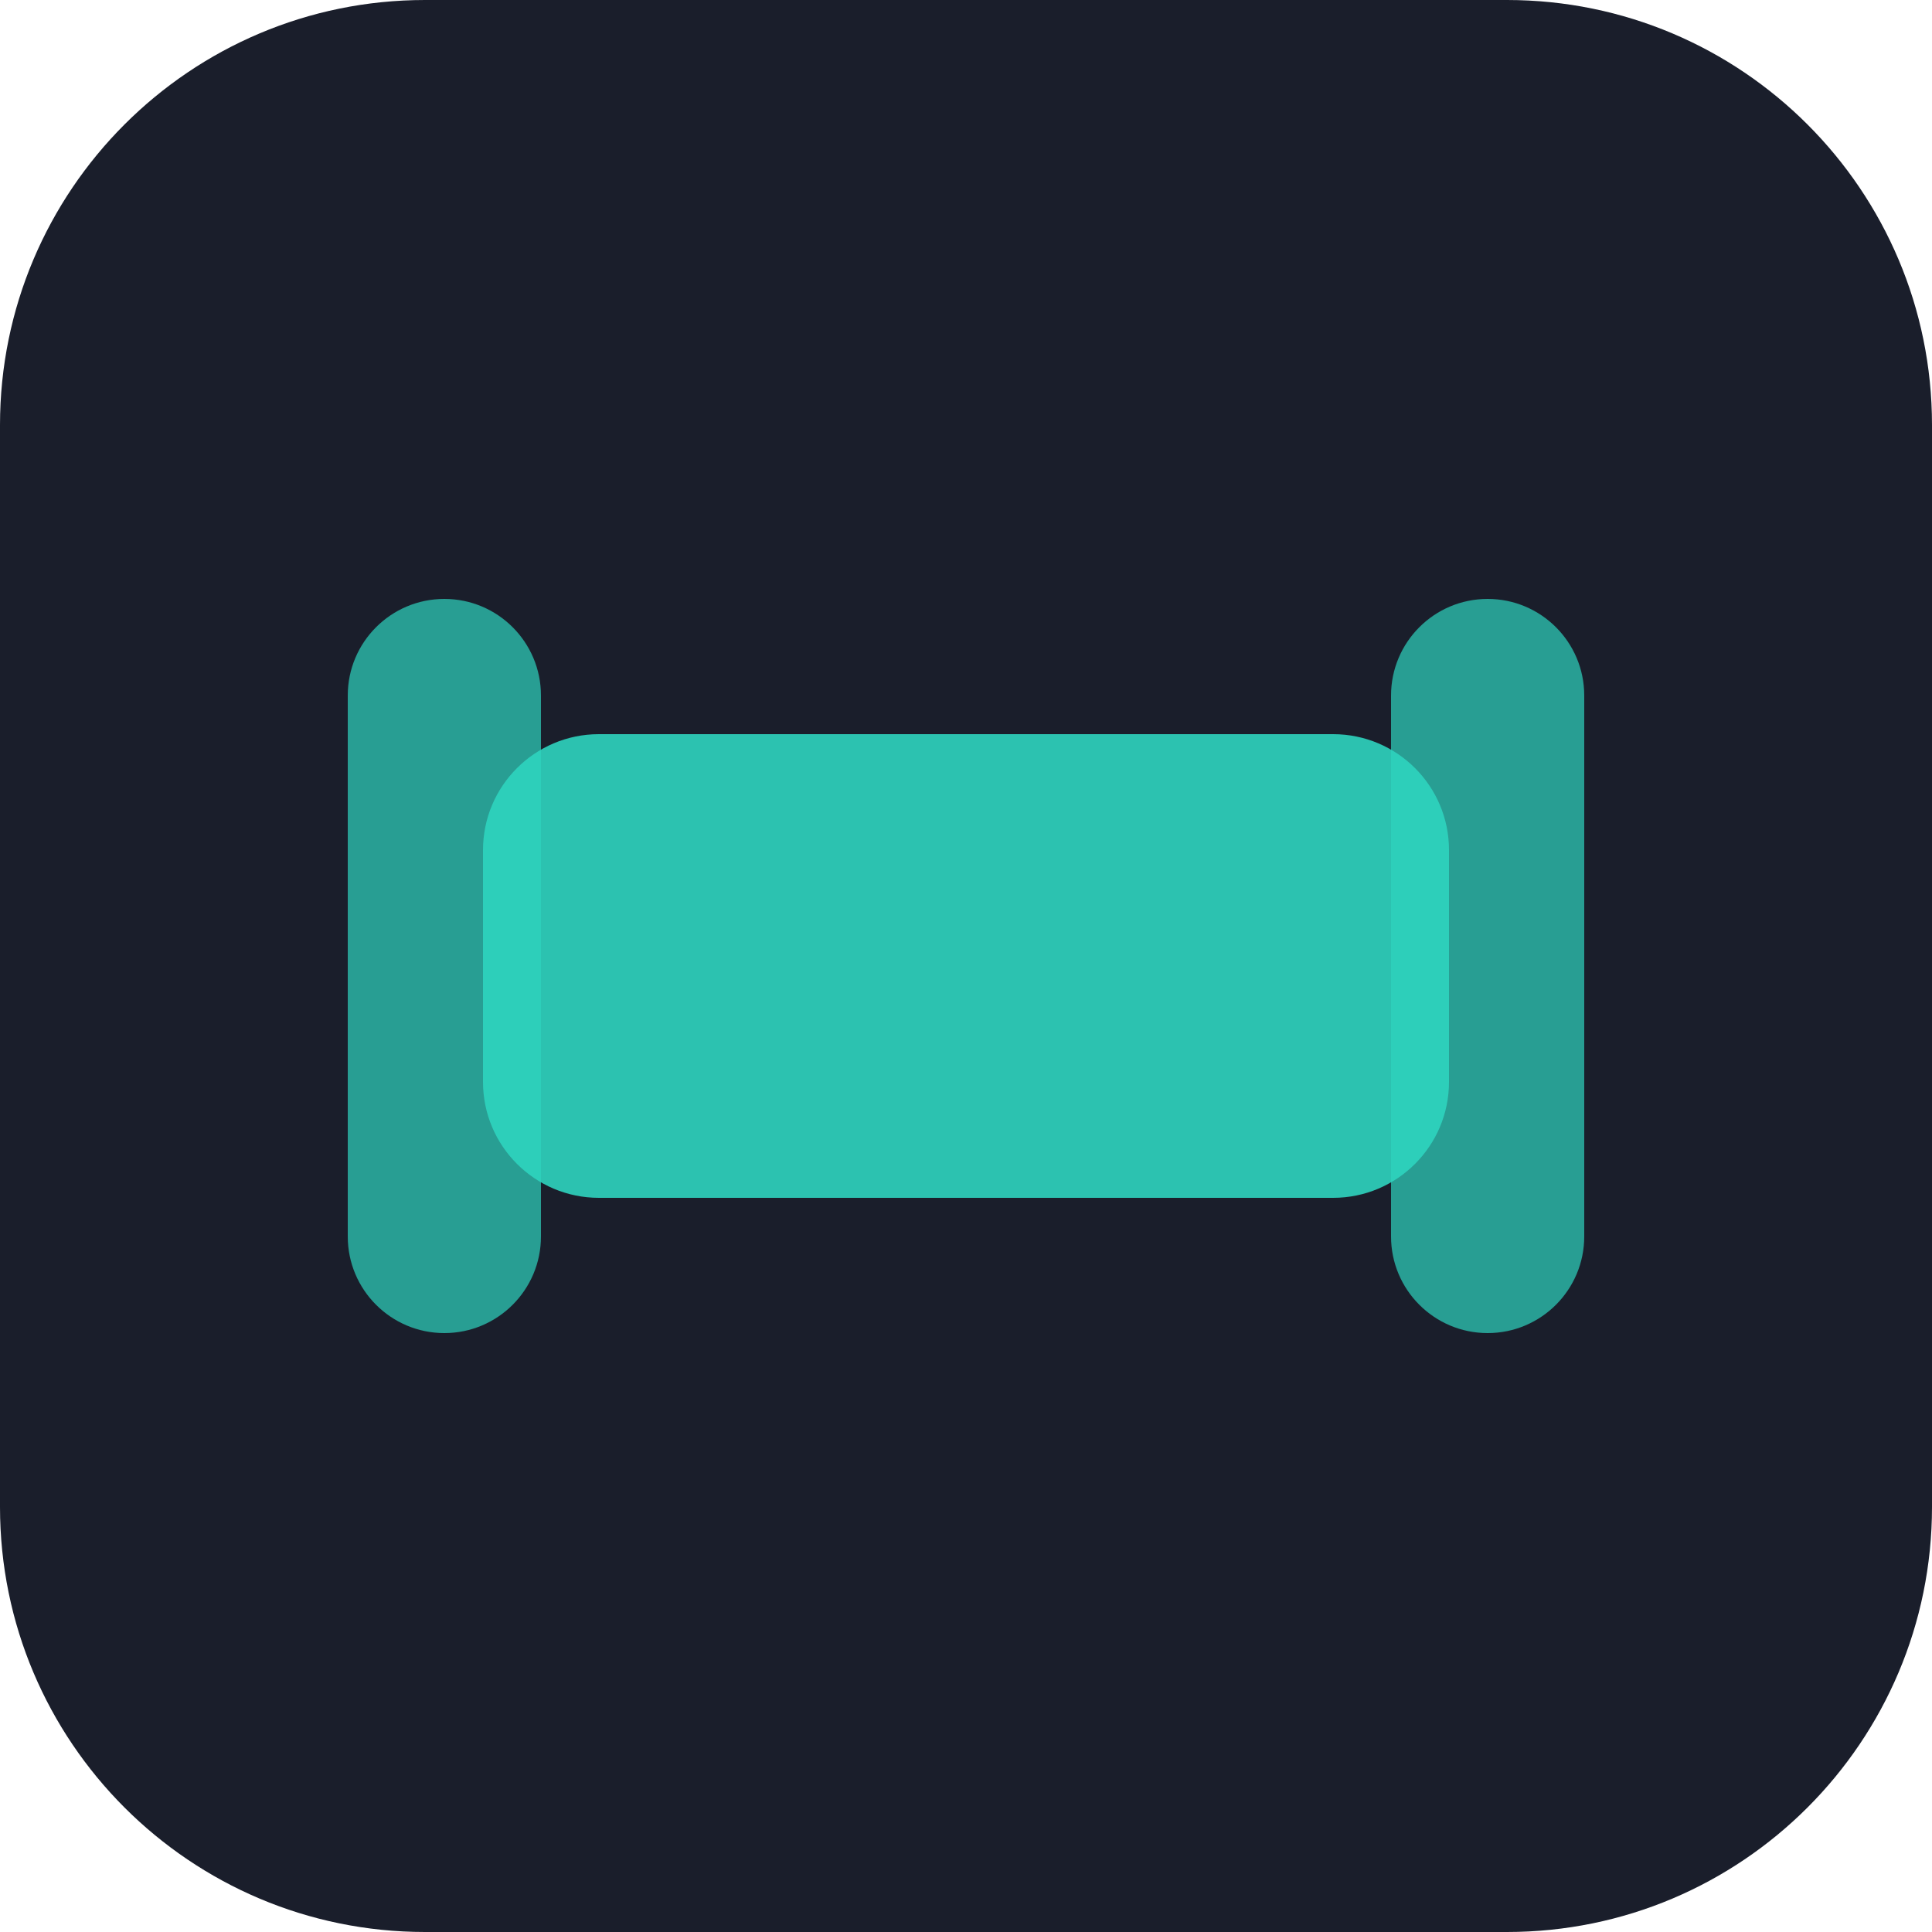
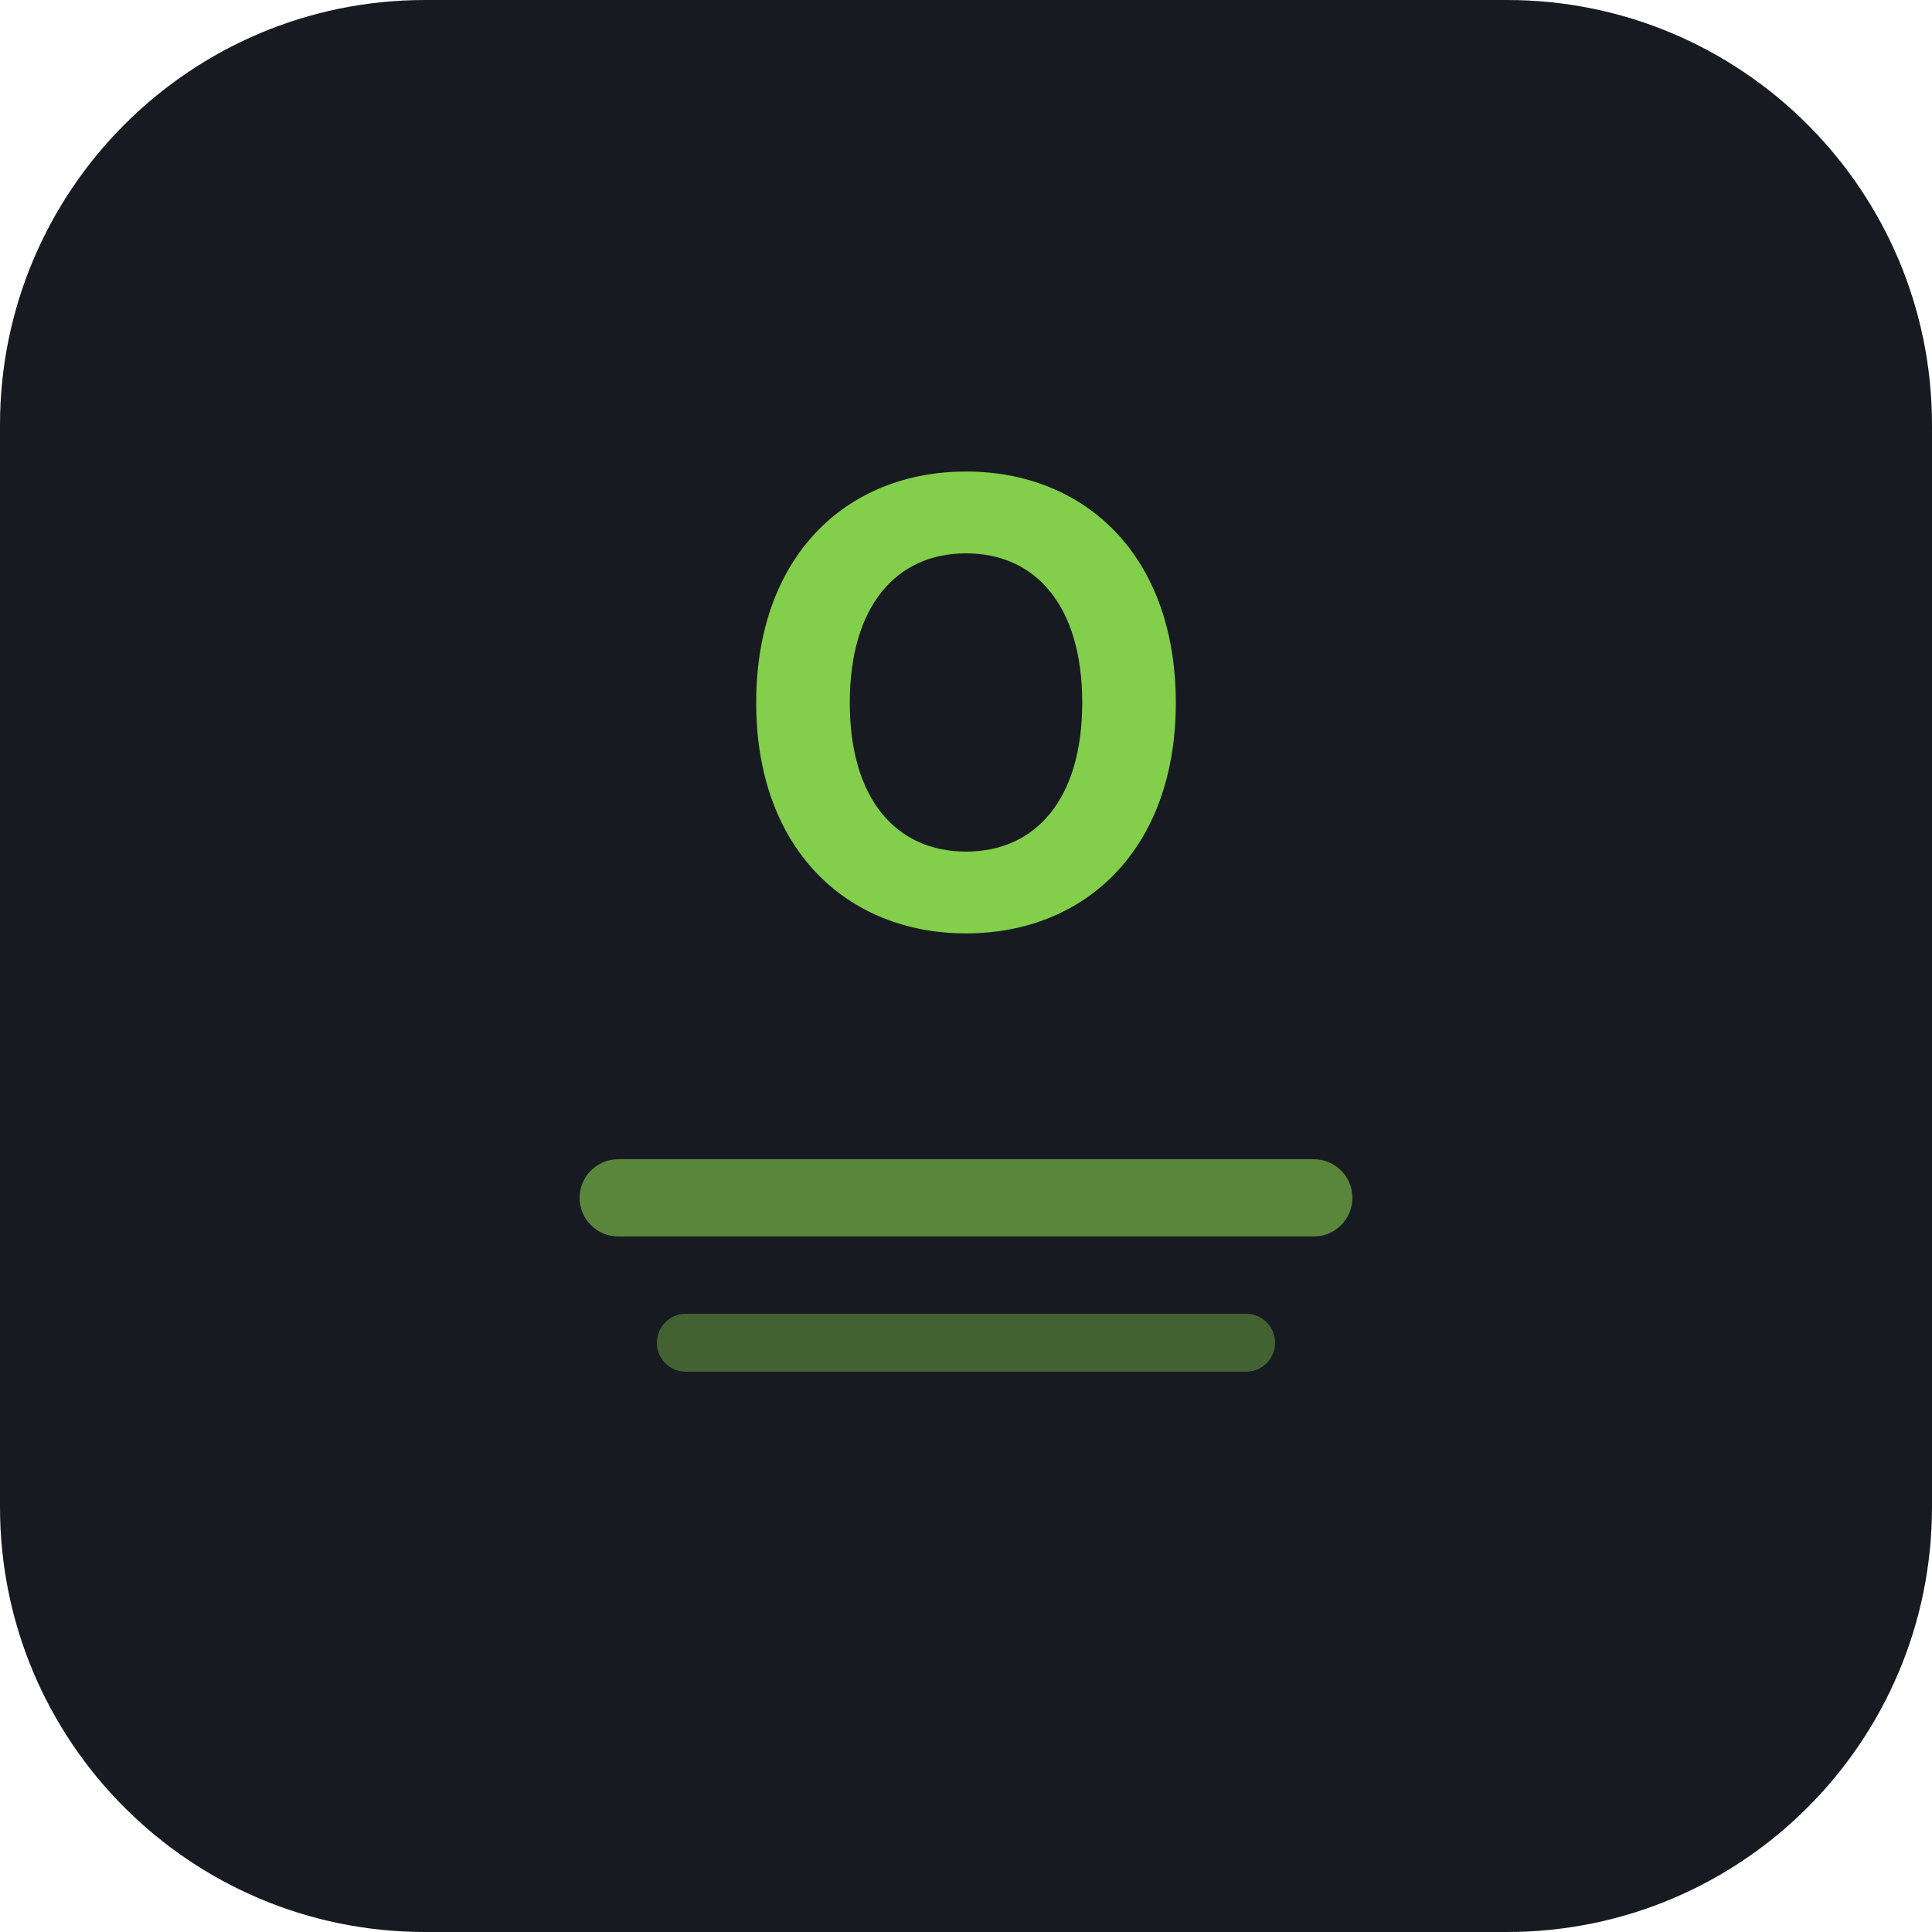
<svg xmlns="http://www.w3.org/2000/svg" viewBox="0 0 100 100">
-   <rect width="100" height="100" rx="22" fill="#1a1e2b" />
-   <rect x="25" y="38" width="50" height="24" rx="6" fill="#2dd4bf" opacity="0.9" />
-   <rect x="18" y="31" width="10" height="38" rx="5" fill="#2dd4bf" opacity="0.7" />
-   <rect x="72" y="31" width="10" height="38" rx="5" fill="#2dd4bf" opacity="0.7" />
+   <rect width="100" height="100" rx="22" fill="#181a22" />
+   <text x="50" y="48" text-anchor="middle" fill="#83CE4A" font-size="32" font-weight="700" font-family="-apple-system,sans-serif">O</text>
+   <rect x="30" y="60" width="40" height="4" rx="2" fill="#83CE4A" opacity="0.6" />
+   <rect x="34" y="68" width="32" height="3" rx="1.5" fill="#83CE4A" opacity="0.4" />
</svg>
